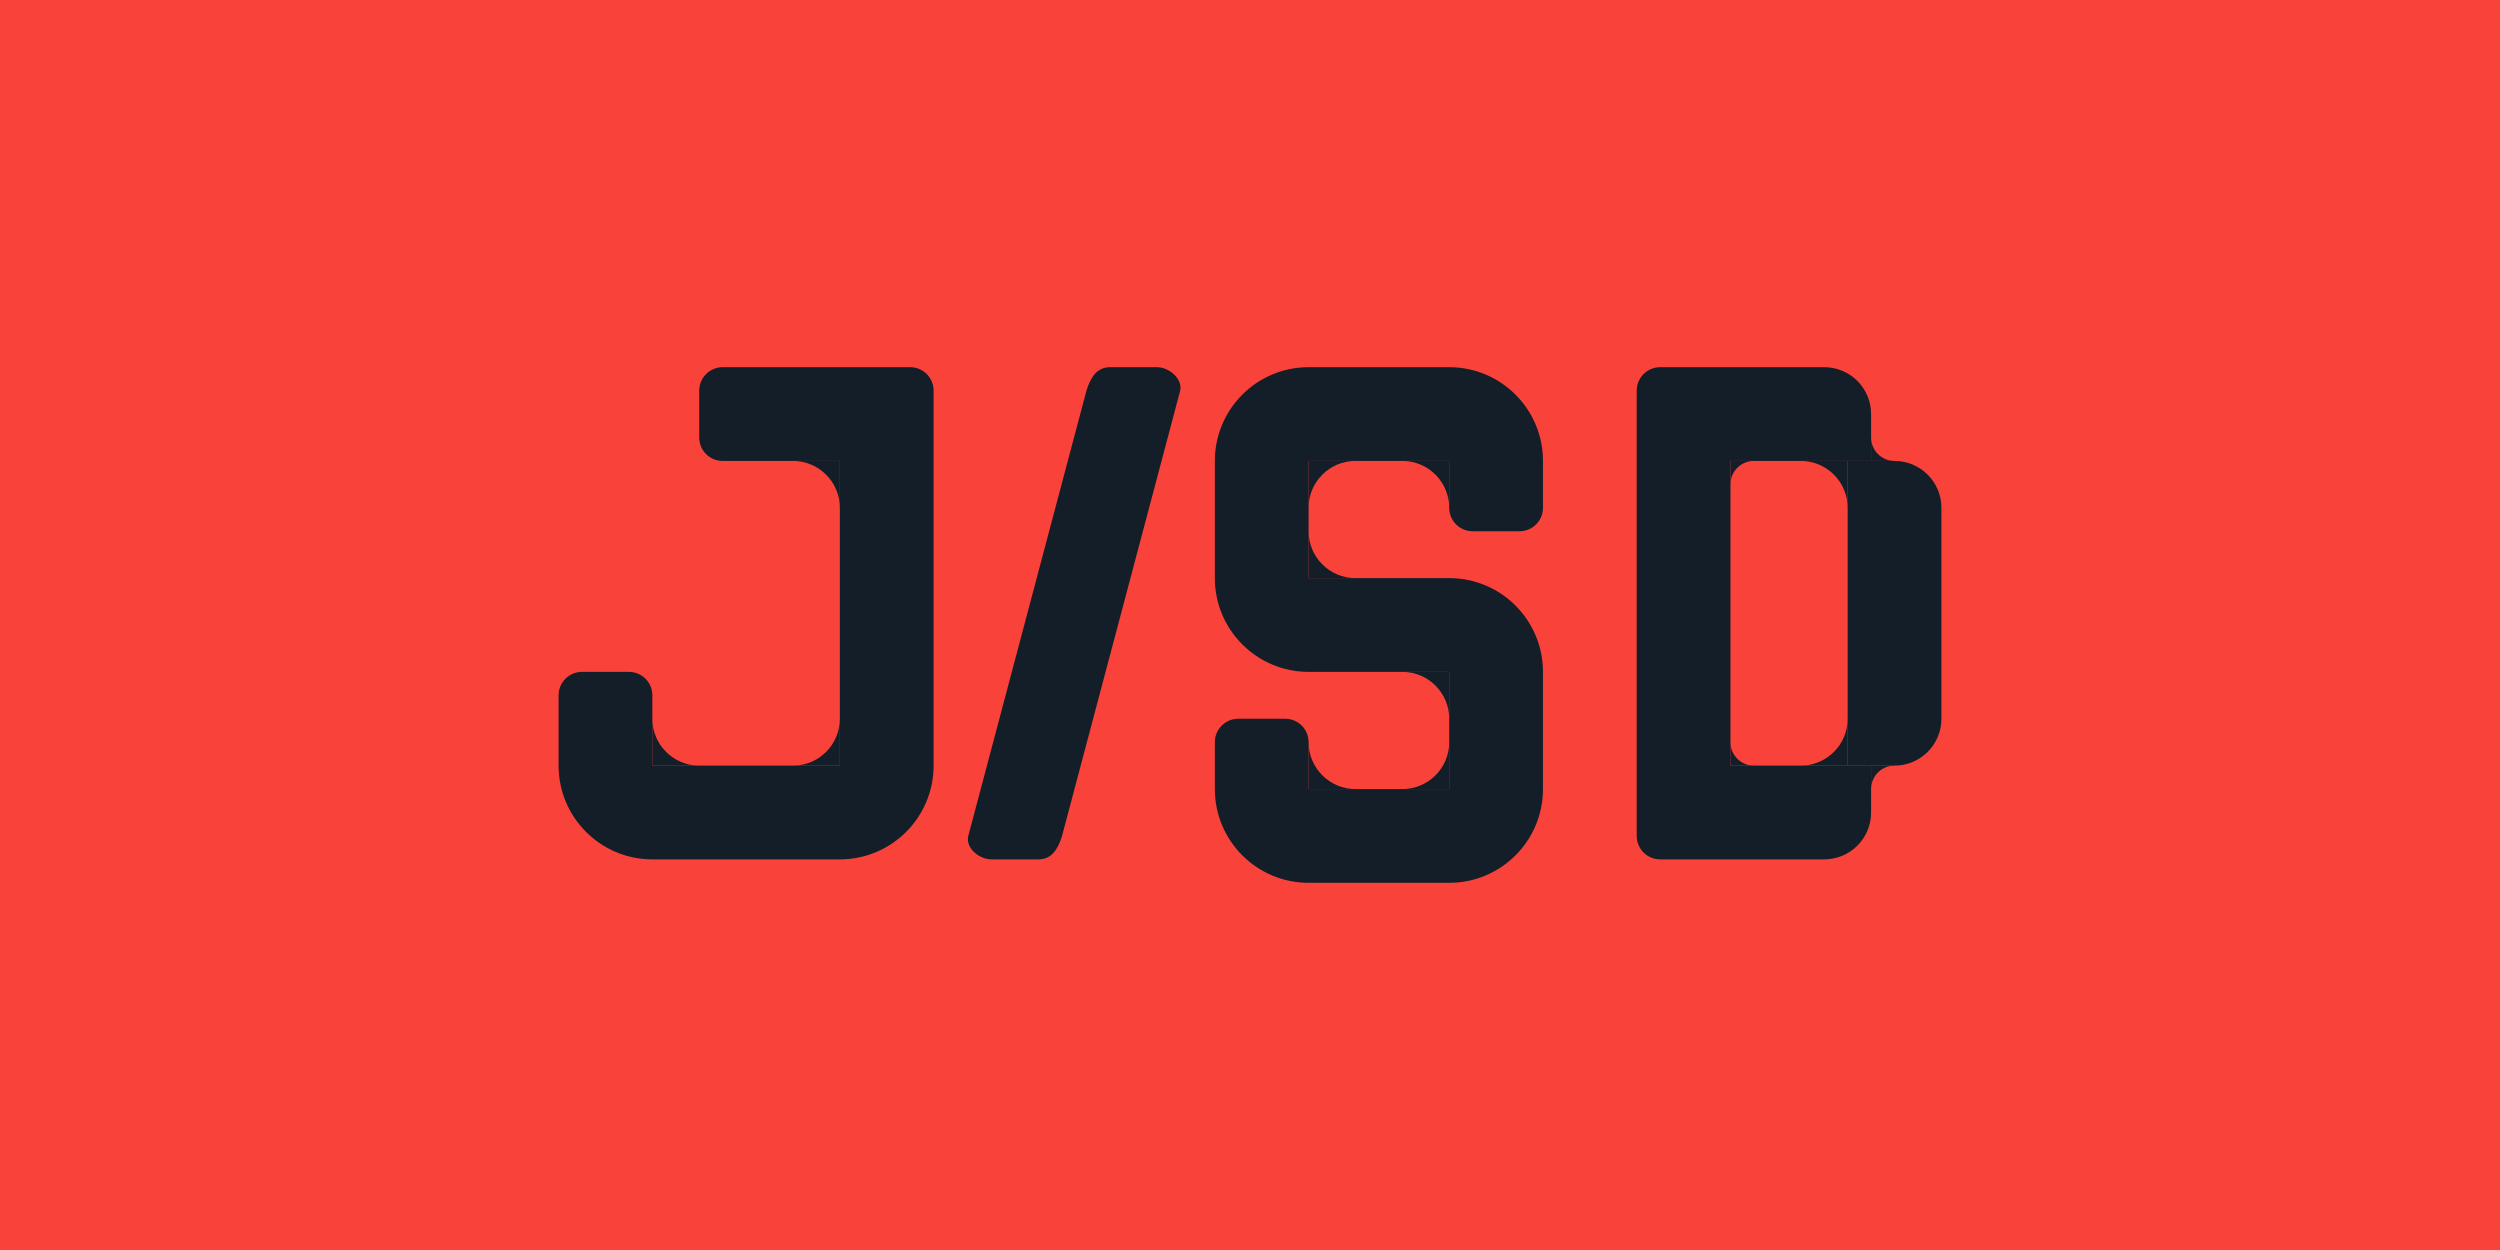
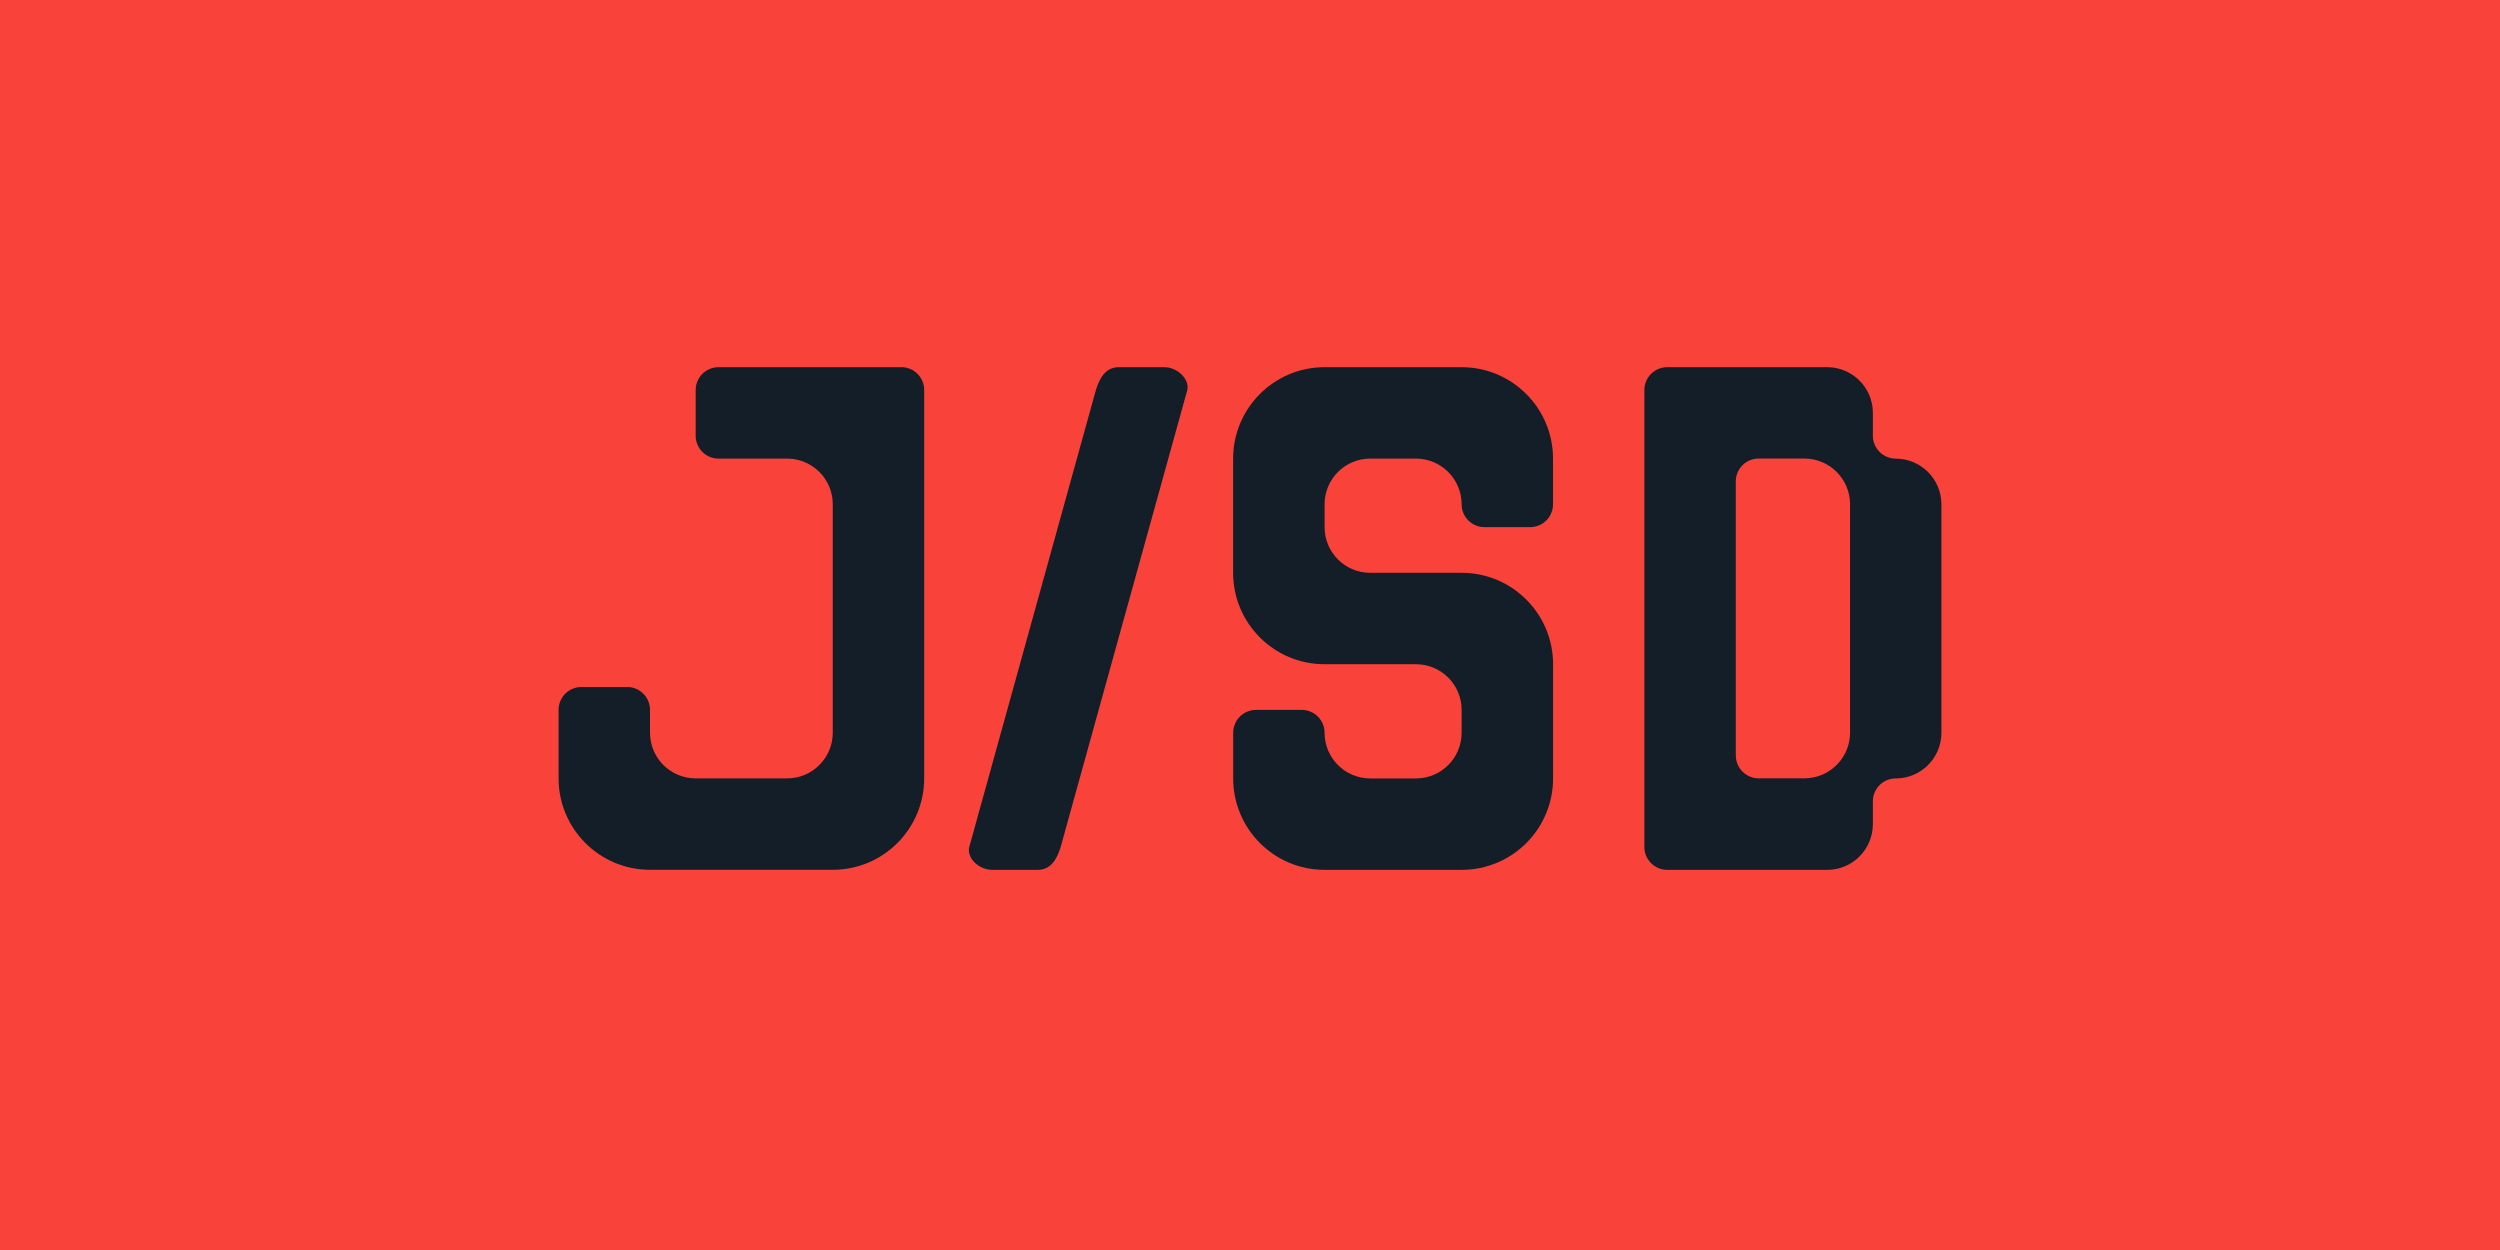
<svg xmlns="http://www.w3.org/2000/svg" id="Layer_1" data-name="Layer 1" viewBox="0 0 480 240">
  <defs>
    <style>
      .cls-1 {
        fill: #f9423a;
      }

      .cls-2 {
        fill: #131e29;
      }
    </style>
  </defs>
  <rect class="cls-1" width="480" height="240" />
  <g>
-     <path class="cls-2" d="M345.75,147h9v-9c0,4.97-4.03,9-9,9Z" />
-     <path class="cls-2" d="M354.75,88.5v58.5h9c4.97,0,9-4.03,9-9v-40.5c0-4.97-4.03-9-9-9h-9Z" />
-     <path class="cls-2" d="M260.25,88.5h-9v9c0-4.97,4.03-9,9-9Z" />
-     <path class="cls-2" d="M269.25,88.5h9v9c0-4.97-4.03-9-9-9Z" />
-     <path class="cls-2" d="M152.25,88.5h9v9c0-4.97-4.03-9-9-9Z" />
-     <path class="cls-2" d="M269.25,129h9v9c0-4.97-4.03-9-9-9Z" />
-     <path class="cls-2" d="M260.25,151.5h-9v-9c0,4.97,4.03,9,9,9Z" />
-     <path class="cls-2" d="M345.75,88.5h9v9c0-4.97-4.03-9-9-9Z" />
-     <path class="cls-2" d="M363.75,88.5h-4.5v-4.5c0,2.49,2.01,4.5,4.5,4.5Z" />
-     <path class="cls-2" d="M363.75,147h-4.5v4.5c0-2.49,2.01-4.5,4.5-4.5Z" />
-     <path class="cls-2" d="M134.25,147h-9v-9c0,4.97,4.03,9,9,9Z" />
-     <path class="cls-2" d="M269.25,151.5h9v-9c0,4.97-4.03,9-9,9Z" />
-     <path class="cls-2" d="M152.25,147h9v-9c0,4.97-4.03,9-9,9Z" />
-     <path class="cls-2" d="M260.25,111h-9v-9c0,4.97,4.03,9,9,9Z" />
-     <path class="cls-2" d="M359.25,88.5v-9c0-4.97-4.03-9-9-9h-31.5c-2.48,0-4.5,2.02-4.5,4.5v85.5c0,2.49,2.01,4.5,4.5,4.5h31.5c4.97,0,9-4.03,9-9v-9h-27v-58.5h27Z" />
-     <path class="cls-2" d="M336.75,147h-4.5v-4.5c0,2.49,2.01,4.5,4.5,4.5Z" />
-     <path class="cls-2" d="M336.75,88.5h-4.5v4.5c0-2.49,2.01-4.5,4.5-4.5Z" />
-     <path class="cls-2" d="M278.25,70.5h-27c-9.94,0-18,8.06-18,18v22.5c0,9.94,8.06,18,18,18h27v22.5h-27v-9c0-2.49-2.01-4.5-4.5-4.5h-9c-2.49,0-4.5,2.01-4.5,4.5v9c0,9.94,8.06,18,18,18h27c9.94,0,18-8.06,18-18v-22.5h0c0-9.94-8.06-18-18-18h-27v-22.5h27v9c0,2.49,2.01,4.5,4.5,4.5h9c2.49,0,4.5-2.01,4.5-4.5v-9h0c0-9.94-8.06-18-18-18Z" />
-     <path class="cls-2" d="M174.75,70.5h-36c-2.48,0-4.5,2.02-4.5,4.5v9c0,2.49,2.01,4.5,4.5,4.5h-4.5s27,0,27,0v58.5h-36v-13.5c0-2.49-2.01-4.5-4.5-4.5h-9c-2.49,0-4.5,2.01-4.5,4.5v13.5c0,9.94,8.06,18,18,18h36c9.94,0,18-8.06,18-18v-72c0-2.48-2.01-4.5-4.5-4.5Z" />
-     <path class="cls-2" d="M222.1,70.5h-9c-2.49,0-3.73,1.98-4.5,4.5l-22.69,85.5c-.55,2.27,2.01,4.5,4.5,4.5h9c2.49,0,3.73-1.98,4.5-4.5l22.69-85.5c.47-2.19-2.01-4.5-4.5-4.5Z" />
+     <path class="cls-2" d="M363.98,88.05h0c-2.42,0-4.39-1.96-4.39-4.39v-4.39c0-4.85-3.93-8.77-8.77-8.77h-30.71c-2.42,0-4.39,1.96-4.39,4.39v87.73c0,2.42,1.96,4.39,4.39,4.39h30.71c4.85,0,8.77-3.93,8.77-8.77v-4.39c0-2.42,1.96-4.39,4.39-4.39h0c4.85,0,8.77-3.93,8.77-8.77v-43.86c0-4.85-3.93-8.77-8.77-8.77ZM333.27,145.07v-52.64c0-2.42,1.96-4.39,4.39-4.39h8.78c4.84,0,8.77,3.93,8.77,8.77v43.86c0,4.84-3.93,8.77-8.77,8.77h-8.77c-2.42,0-4.39-1.96-4.39-4.39Z" />
+     <path class="cls-2" d="M280.63,70.5h-26.32c-9.69,0-17.55,7.86-17.55,17.55v21.93c0,9.69,7.86,17.55,17.55,17.55h17.55c4.85,0,8.77,3.93,8.77,8.77v4.39c0,4.85-3.93,8.77-8.77,8.77h-8.77c-4.85,0-8.77-3.93-8.77-8.77h0c0-2.42-1.96-4.39-4.39-4.39h-8.77c-2.42,0-4.39,1.96-4.39,4.39v8.77c0,9.69,7.86,17.55,17.55,17.55h26.32c9.69,0,17.55-7.86,17.55-17.55v-21.93h0c0-9.69-7.86-17.55-17.55-17.55h-17.55c-4.85,0-8.77-3.93-8.77-8.77v-4.39c0-4.85,3.93-8.77,8.77-8.77h8.77c4.85,0,8.77,3.93,8.77,8.77,0,2.42,1.96,4.39,4.39,4.39h8.77c2.42,0,4.39-1.96,4.39-4.39v-8.77h0c0-9.69-7.86-17.55-17.55-17.55Z" />
+     <path class="cls-2" d="M173.05,70.5h-35.09c-2.42,0-4.39,1.96-4.39,4.39v8.77c0,2.42,1.96,4.39,4.39,4.39h-4.39s17.55,0,17.55,0c4.85,0,8.77,3.93,8.77,8.77v43.86c0,4.85-3.93,8.77-8.77,8.77h-17.55c-4.83,0-8.75-3.9-8.77-8.73v-4.43c0-2.42-1.96-4.39-4.39-4.39h-8.77c-2.42,0-4.39,1.96-4.39,4.39v13.16c0,9.69,7.86,17.55,17.55,17.55h35.09c9.69,0,17.55-7.86,17.55-17.55v-74.57c0-2.42-1.96-4.39-4.39-4.39Z" />
+     <path class="cls-2" d="M223.57,70.5h-8.77c-2.42,0-3.64,1.93-4.39,4.39l-24.31,87.73c-.54,2.21,1.96,4.39,4.39,4.39h8.77c2.42,0,3.64-1.93,4.39-4.39l24.31-87.73c.46-2.14-1.96-4.39-4.39-4.39Z" />
  </g>
</svg>
